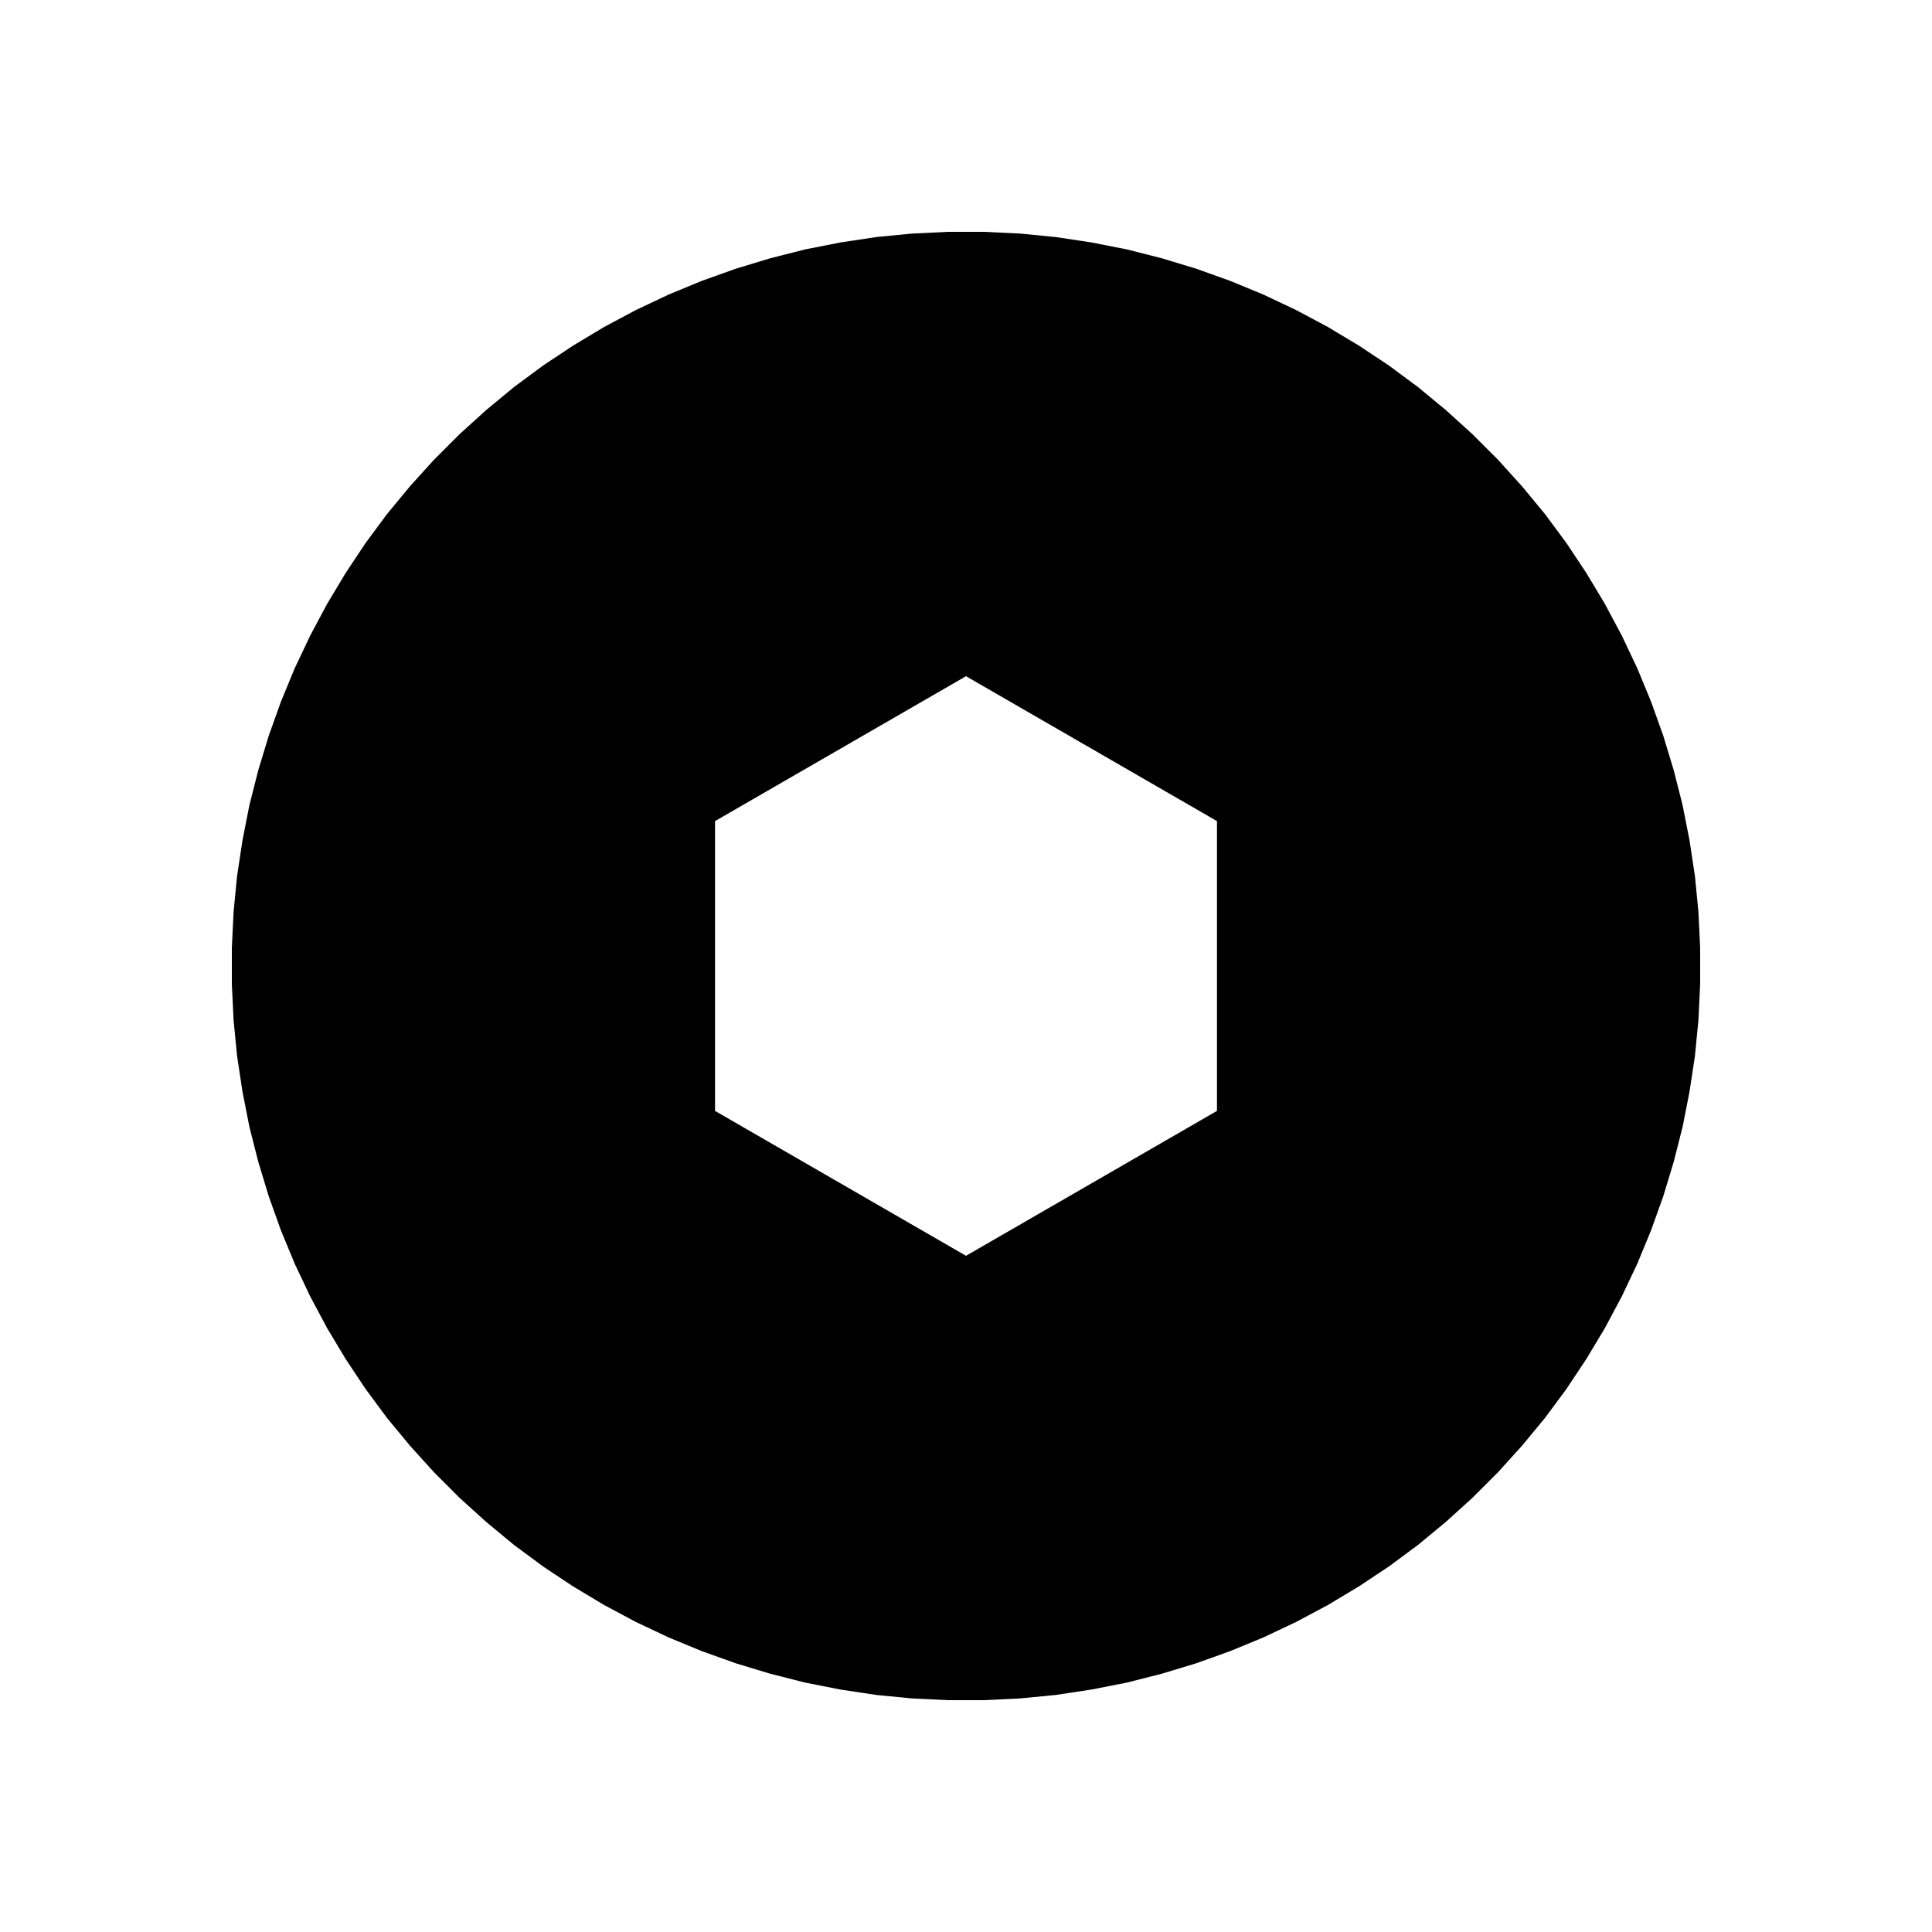
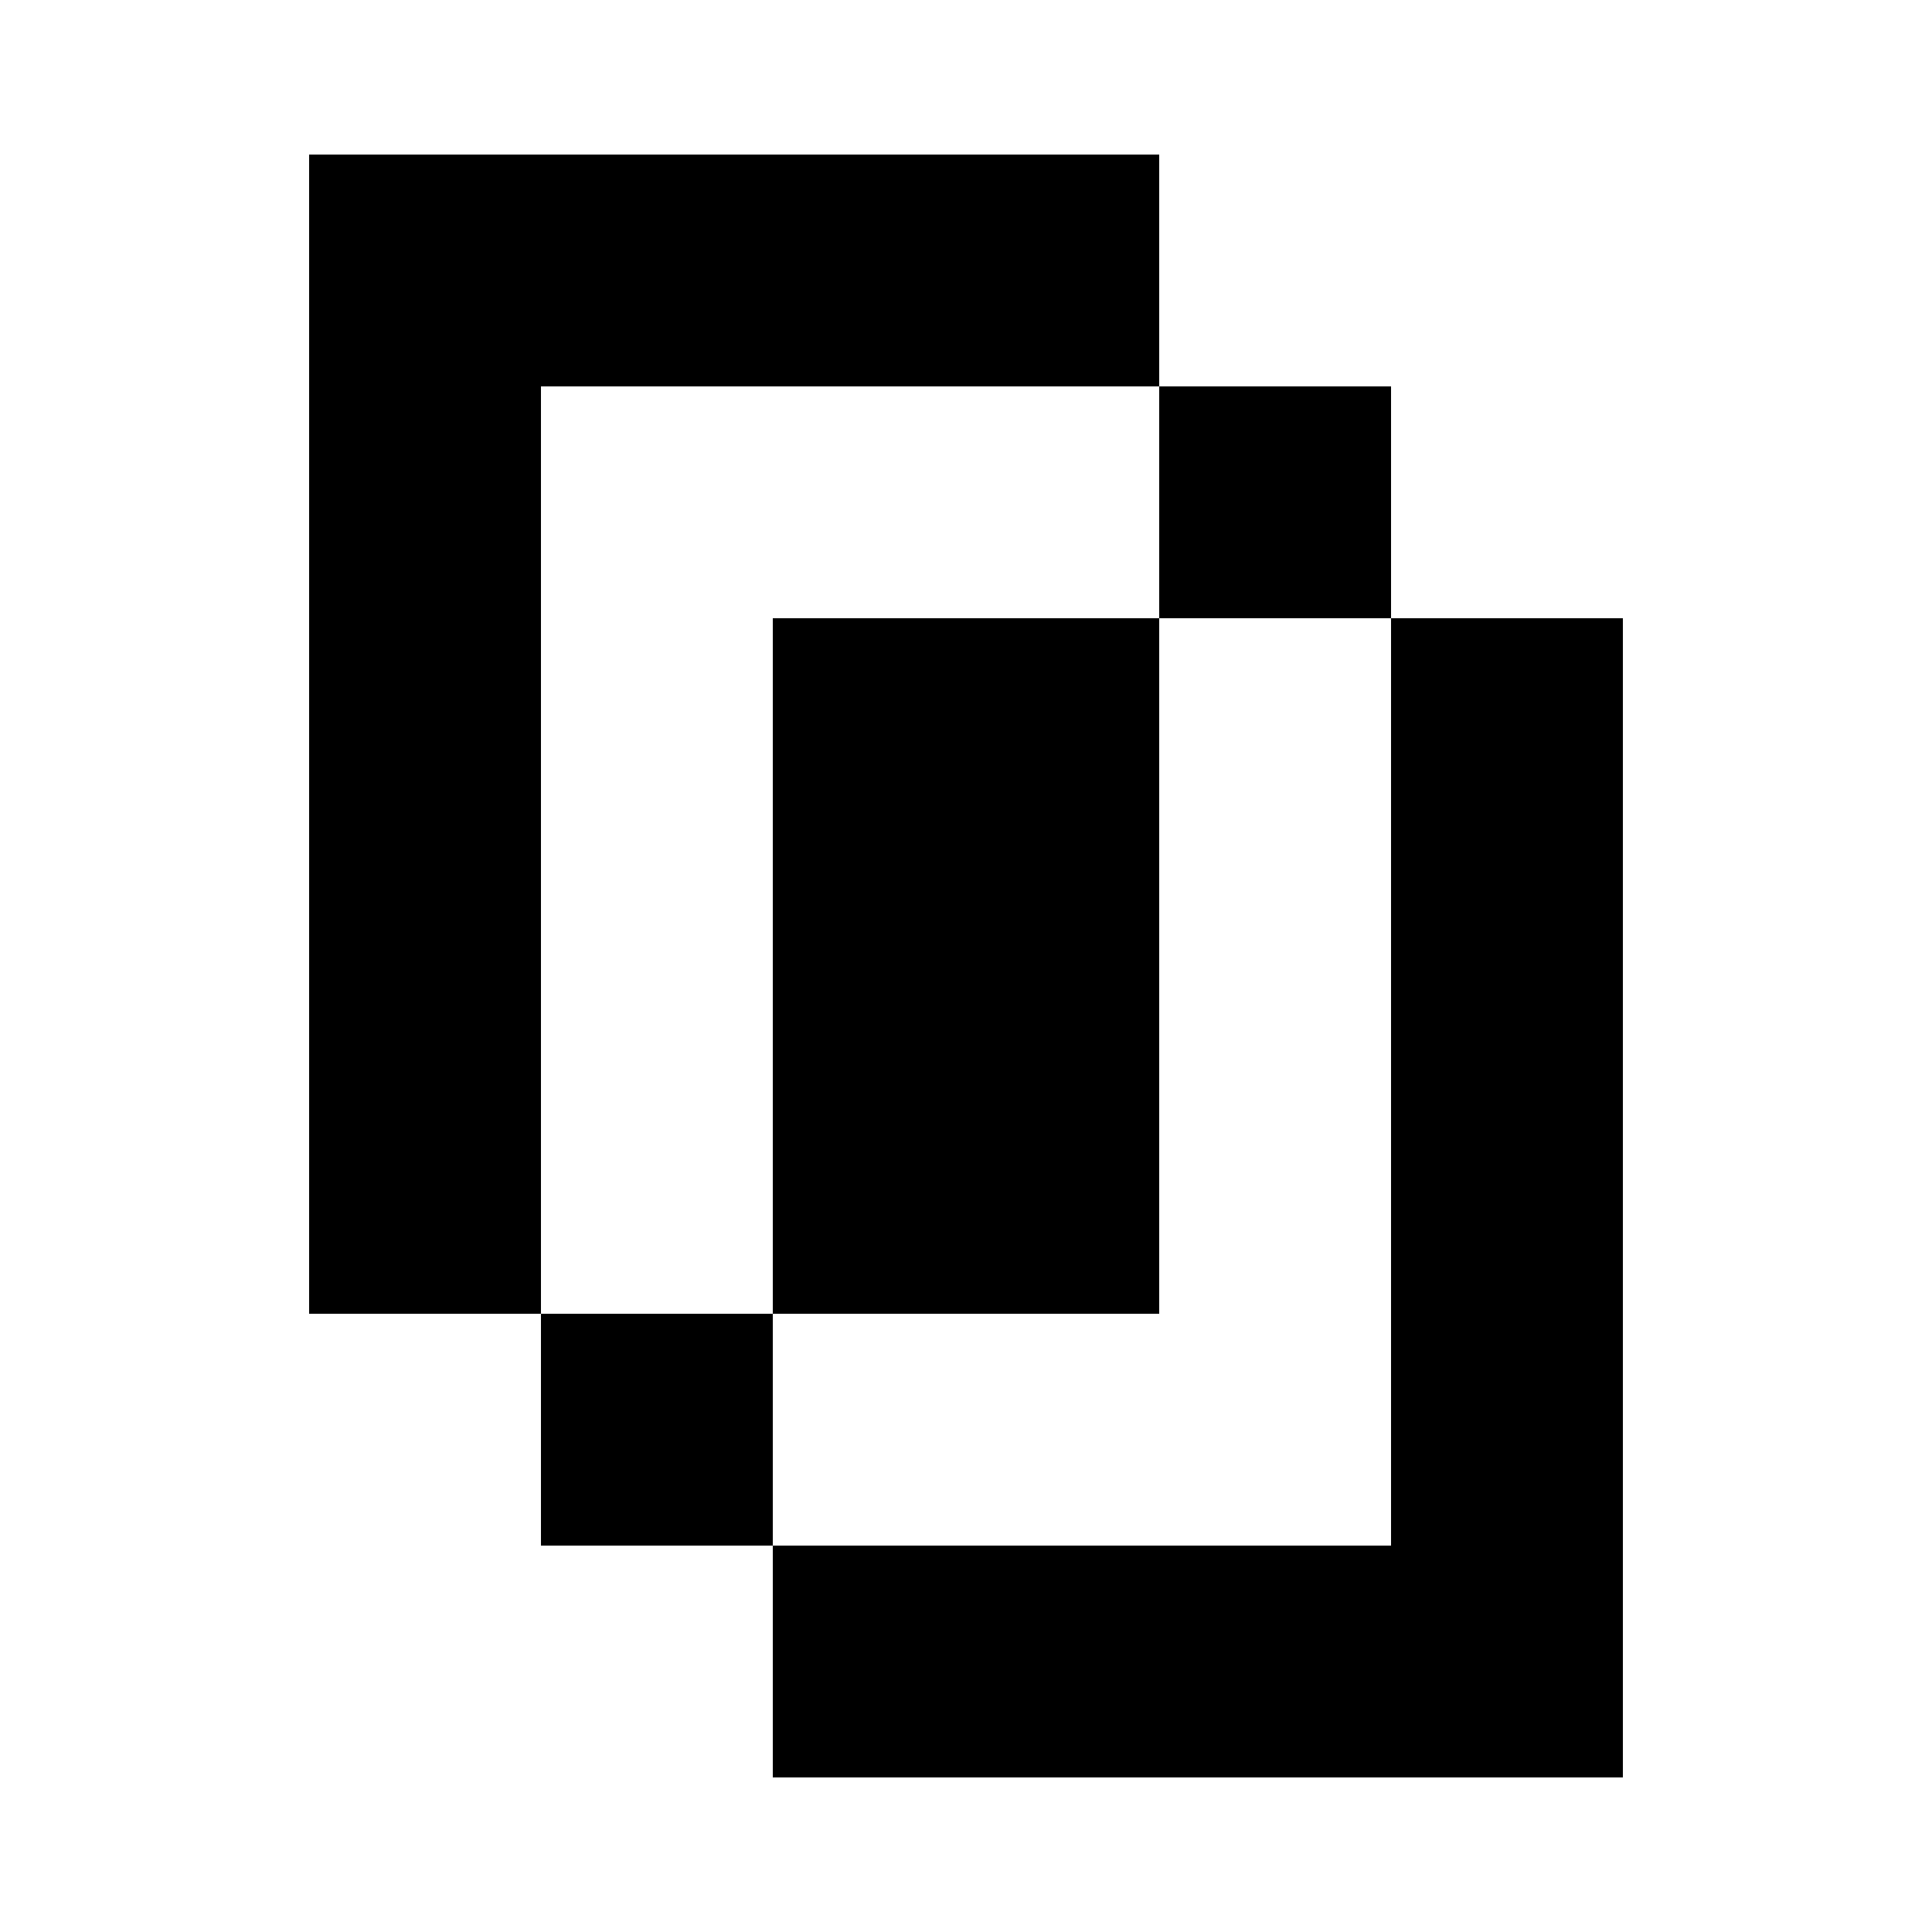
<svg xmlns="http://www.w3.org/2000/svg" width="100" height="100" viewBox="0 0 100 100" fill="none">
-   <path fill-rule="evenodd" clip-rule="evenodd" d="M88 49.07L87.91 47.20L87.73 45.35L87.45 43.50L87.09 41.67L86.63 39.86L86.09 38.08L85.46 36.32L84.75 34.60L83.95 32.91L83.07 31.26L82.11 29.66L81.08 28.11L79.97 26.61L78.78 25.17L77.53 23.79L76.21 22.47L74.83 21.22L73.39 20.03L71.89 18.92L70.34 17.89L68.74 16.93L67.09 16.05L65.40 15.25L63.68 14.54L61.92 13.91L60.14 13.37L58.33 12.91L56.50 12.55L54.65 12.27L52.80 12.09L50.93 12L49.07 12L47.20 12.09L45.35 12.27L43.50 12.55L41.67 12.91L39.86 13.37L38.08 13.91L36.32 14.54L34.60 15.25L32.91 16.05L31.26 16.93L29.66 17.89L28.11 18.92L26.61 20.03L25.17 21.22L23.79 22.47L22.47 23.79L21.22 25.17L20.03 26.61L18.92 28.11L17.89 29.66L16.93 31.26L16.05 32.91L15.25 34.60L14.54 36.32L13.91 38.08L13.37 39.86L12.91 41.67L12.55 43.50L12.27 45.35L12.09 47.20L12 49.07L12 50.93L12.09 52.80L12.27 54.65L12.55 56.50L12.91 58.33L13.37 60.14L13.91 61.92L14.54 63.68L15.25 65.40L16.05 67.09L16.93 68.74L17.89 70.34L18.92 71.89L20.03 73.39L21.22 74.83L22.47 76.21L23.79 77.53L25.17 78.78L26.61 79.97L28.11 81.08L29.66 82.11L31.26 83.07L32.91 83.95L34.60 84.75L36.32 85.46L38.08 86.09L39.86 86.63L41.67 87.09L43.50 87.45L45.35 87.73L47.20 87.91L49.07 88L50.93 88L52.80 87.91L54.65 87.73L56.50 87.45L58.33 87.09L60.14 86.63L61.92 86.09L63.68 85.46L65.40 84.75L67.09 83.95L68.74 83.07L70.34 82.11L71.89 81.08L73.39 79.97L74.83 78.78L76.21 77.53L77.53 76.21L78.78 74.83L79.97 73.39L81.08 71.89L82.11 70.34L83.07 68.74L83.95 67.09L84.75 65.40L85.46 63.68L86.09 61.92L86.63 60.14L87.09 58.33L87.45 56.50L87.73 54.65L87.91 52.80L88 50.93ZM50 65L37.01 57.50L37.01 42.50L50 35L62.99 42.50L62.99 57.50Z" fill="black" />
+   <path fill-rule="evenodd" clip-rule="evenodd" d="M16 8L60 8L60 68L16 68ZM28 20L72 20L72 80L28 80ZM40 32L84 32L84 92L40 92Z" fill="black" />
</svg>
